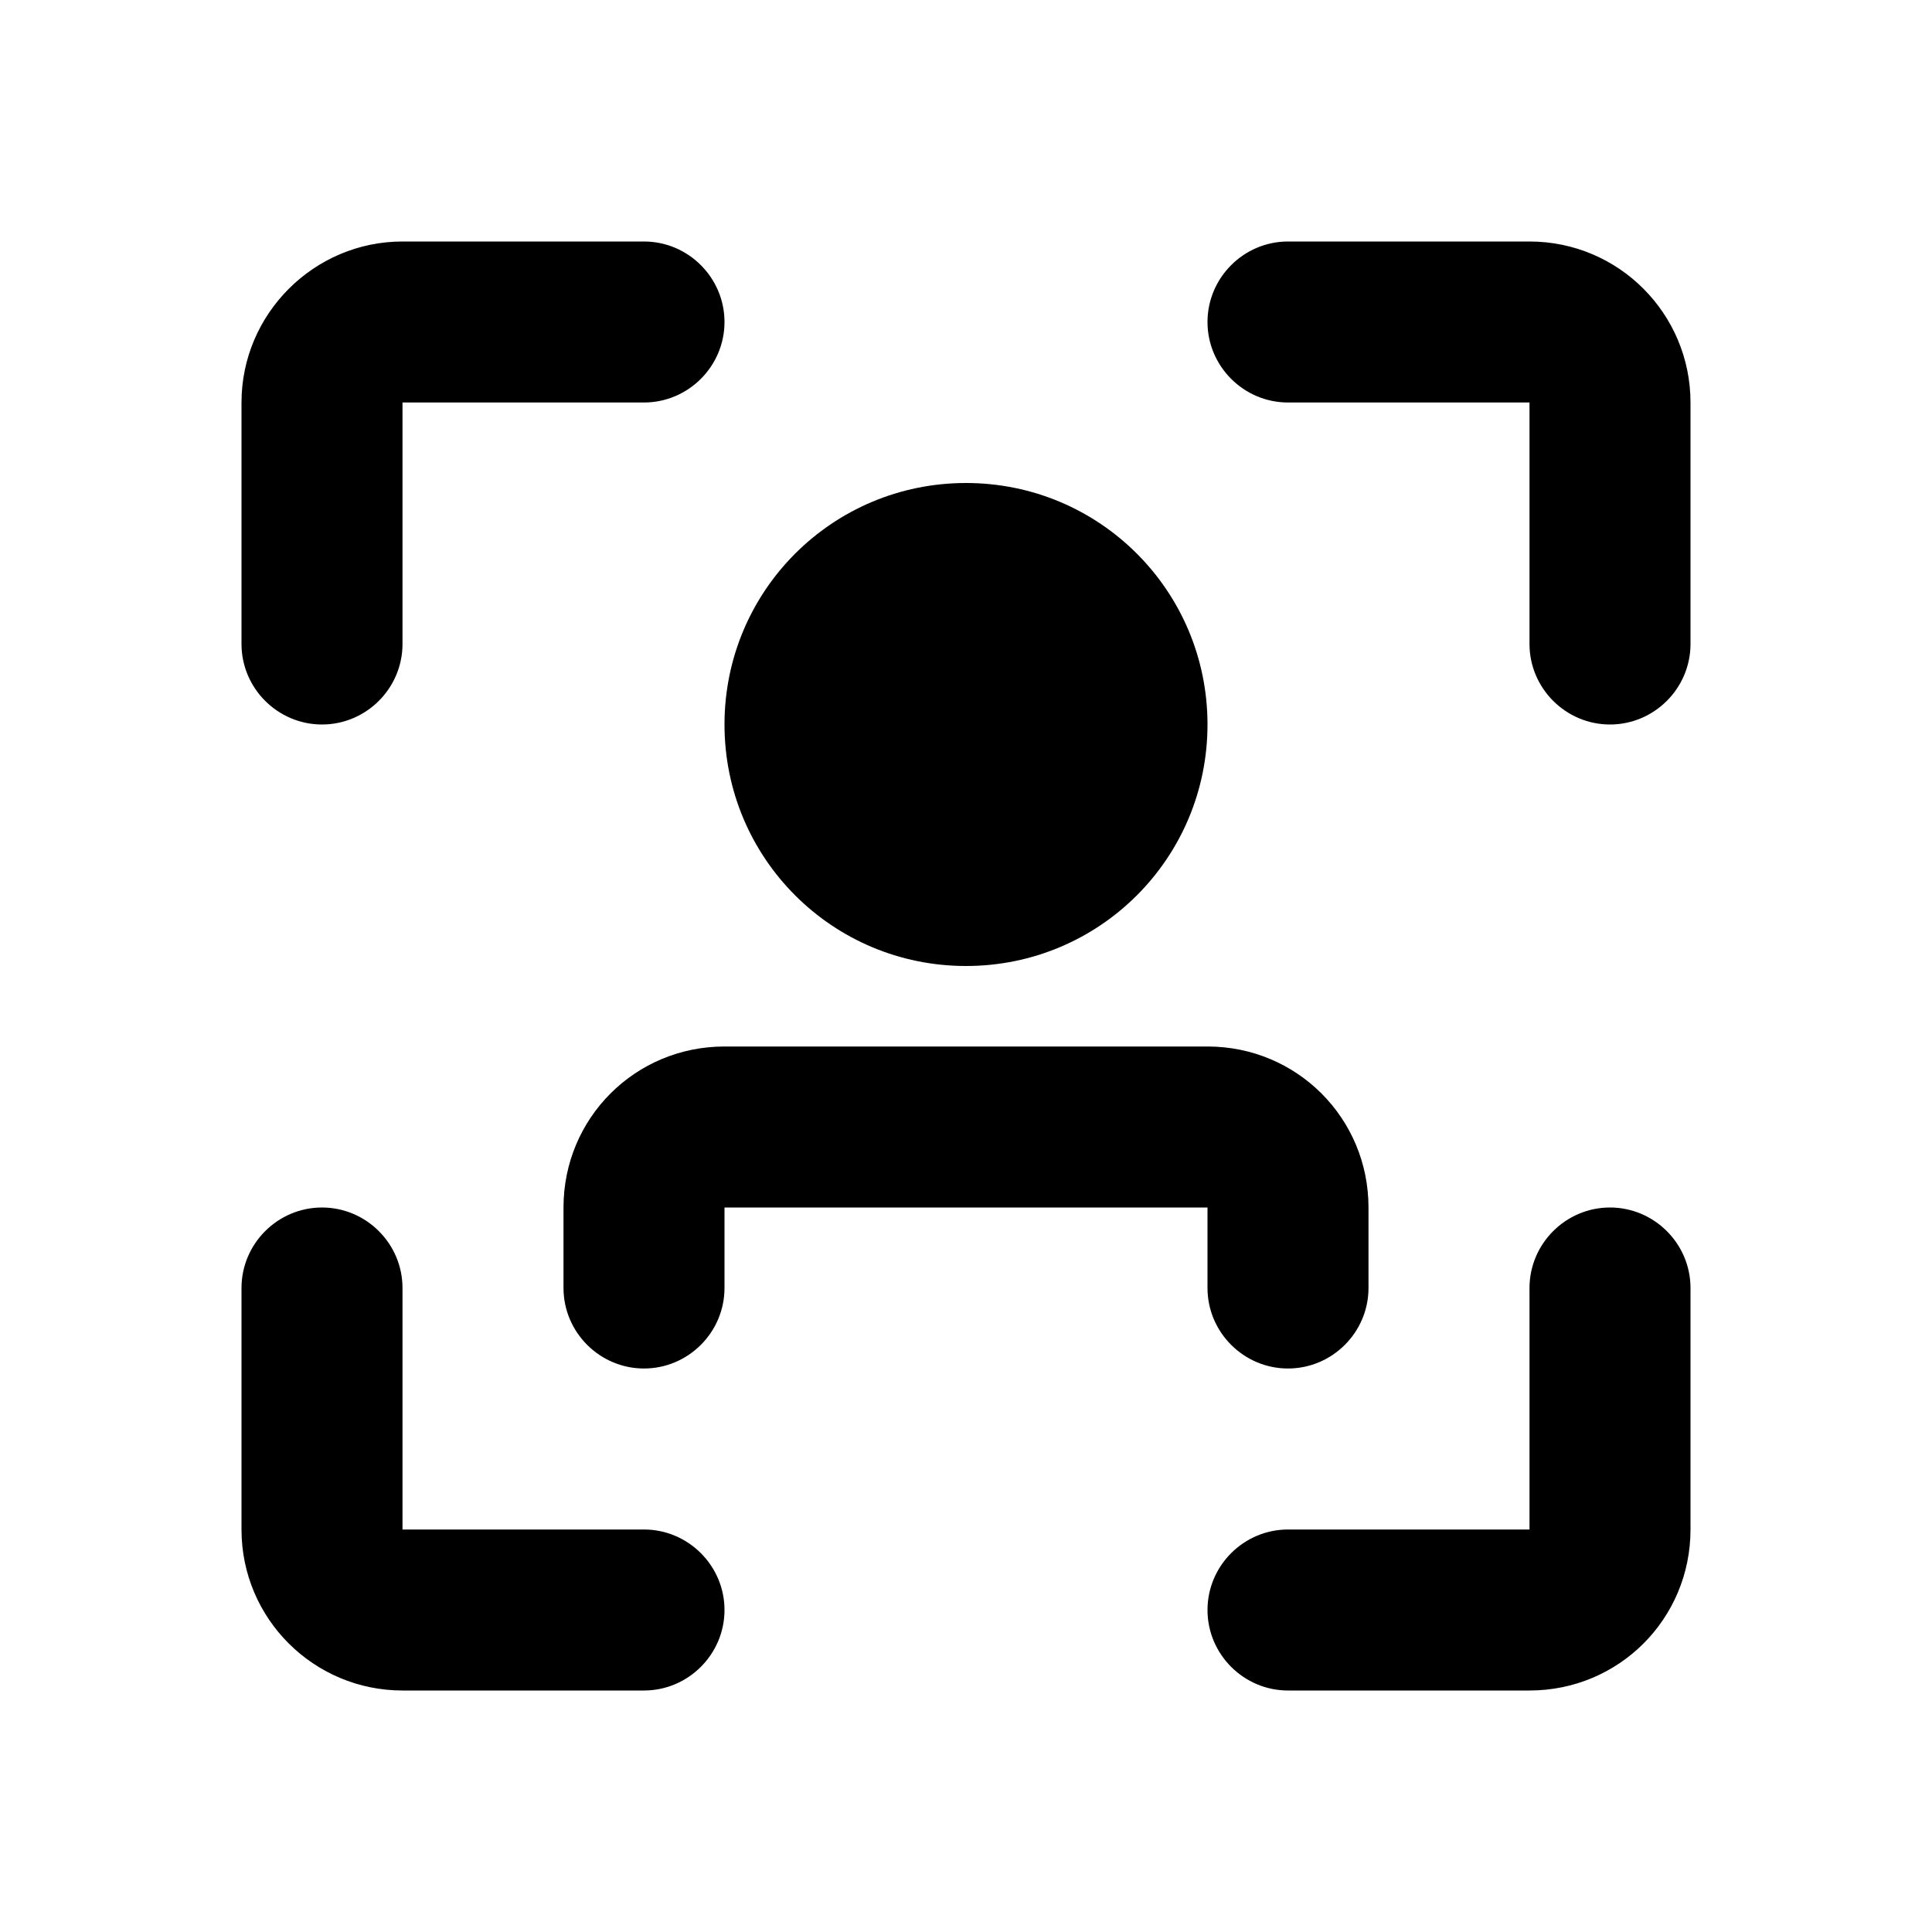
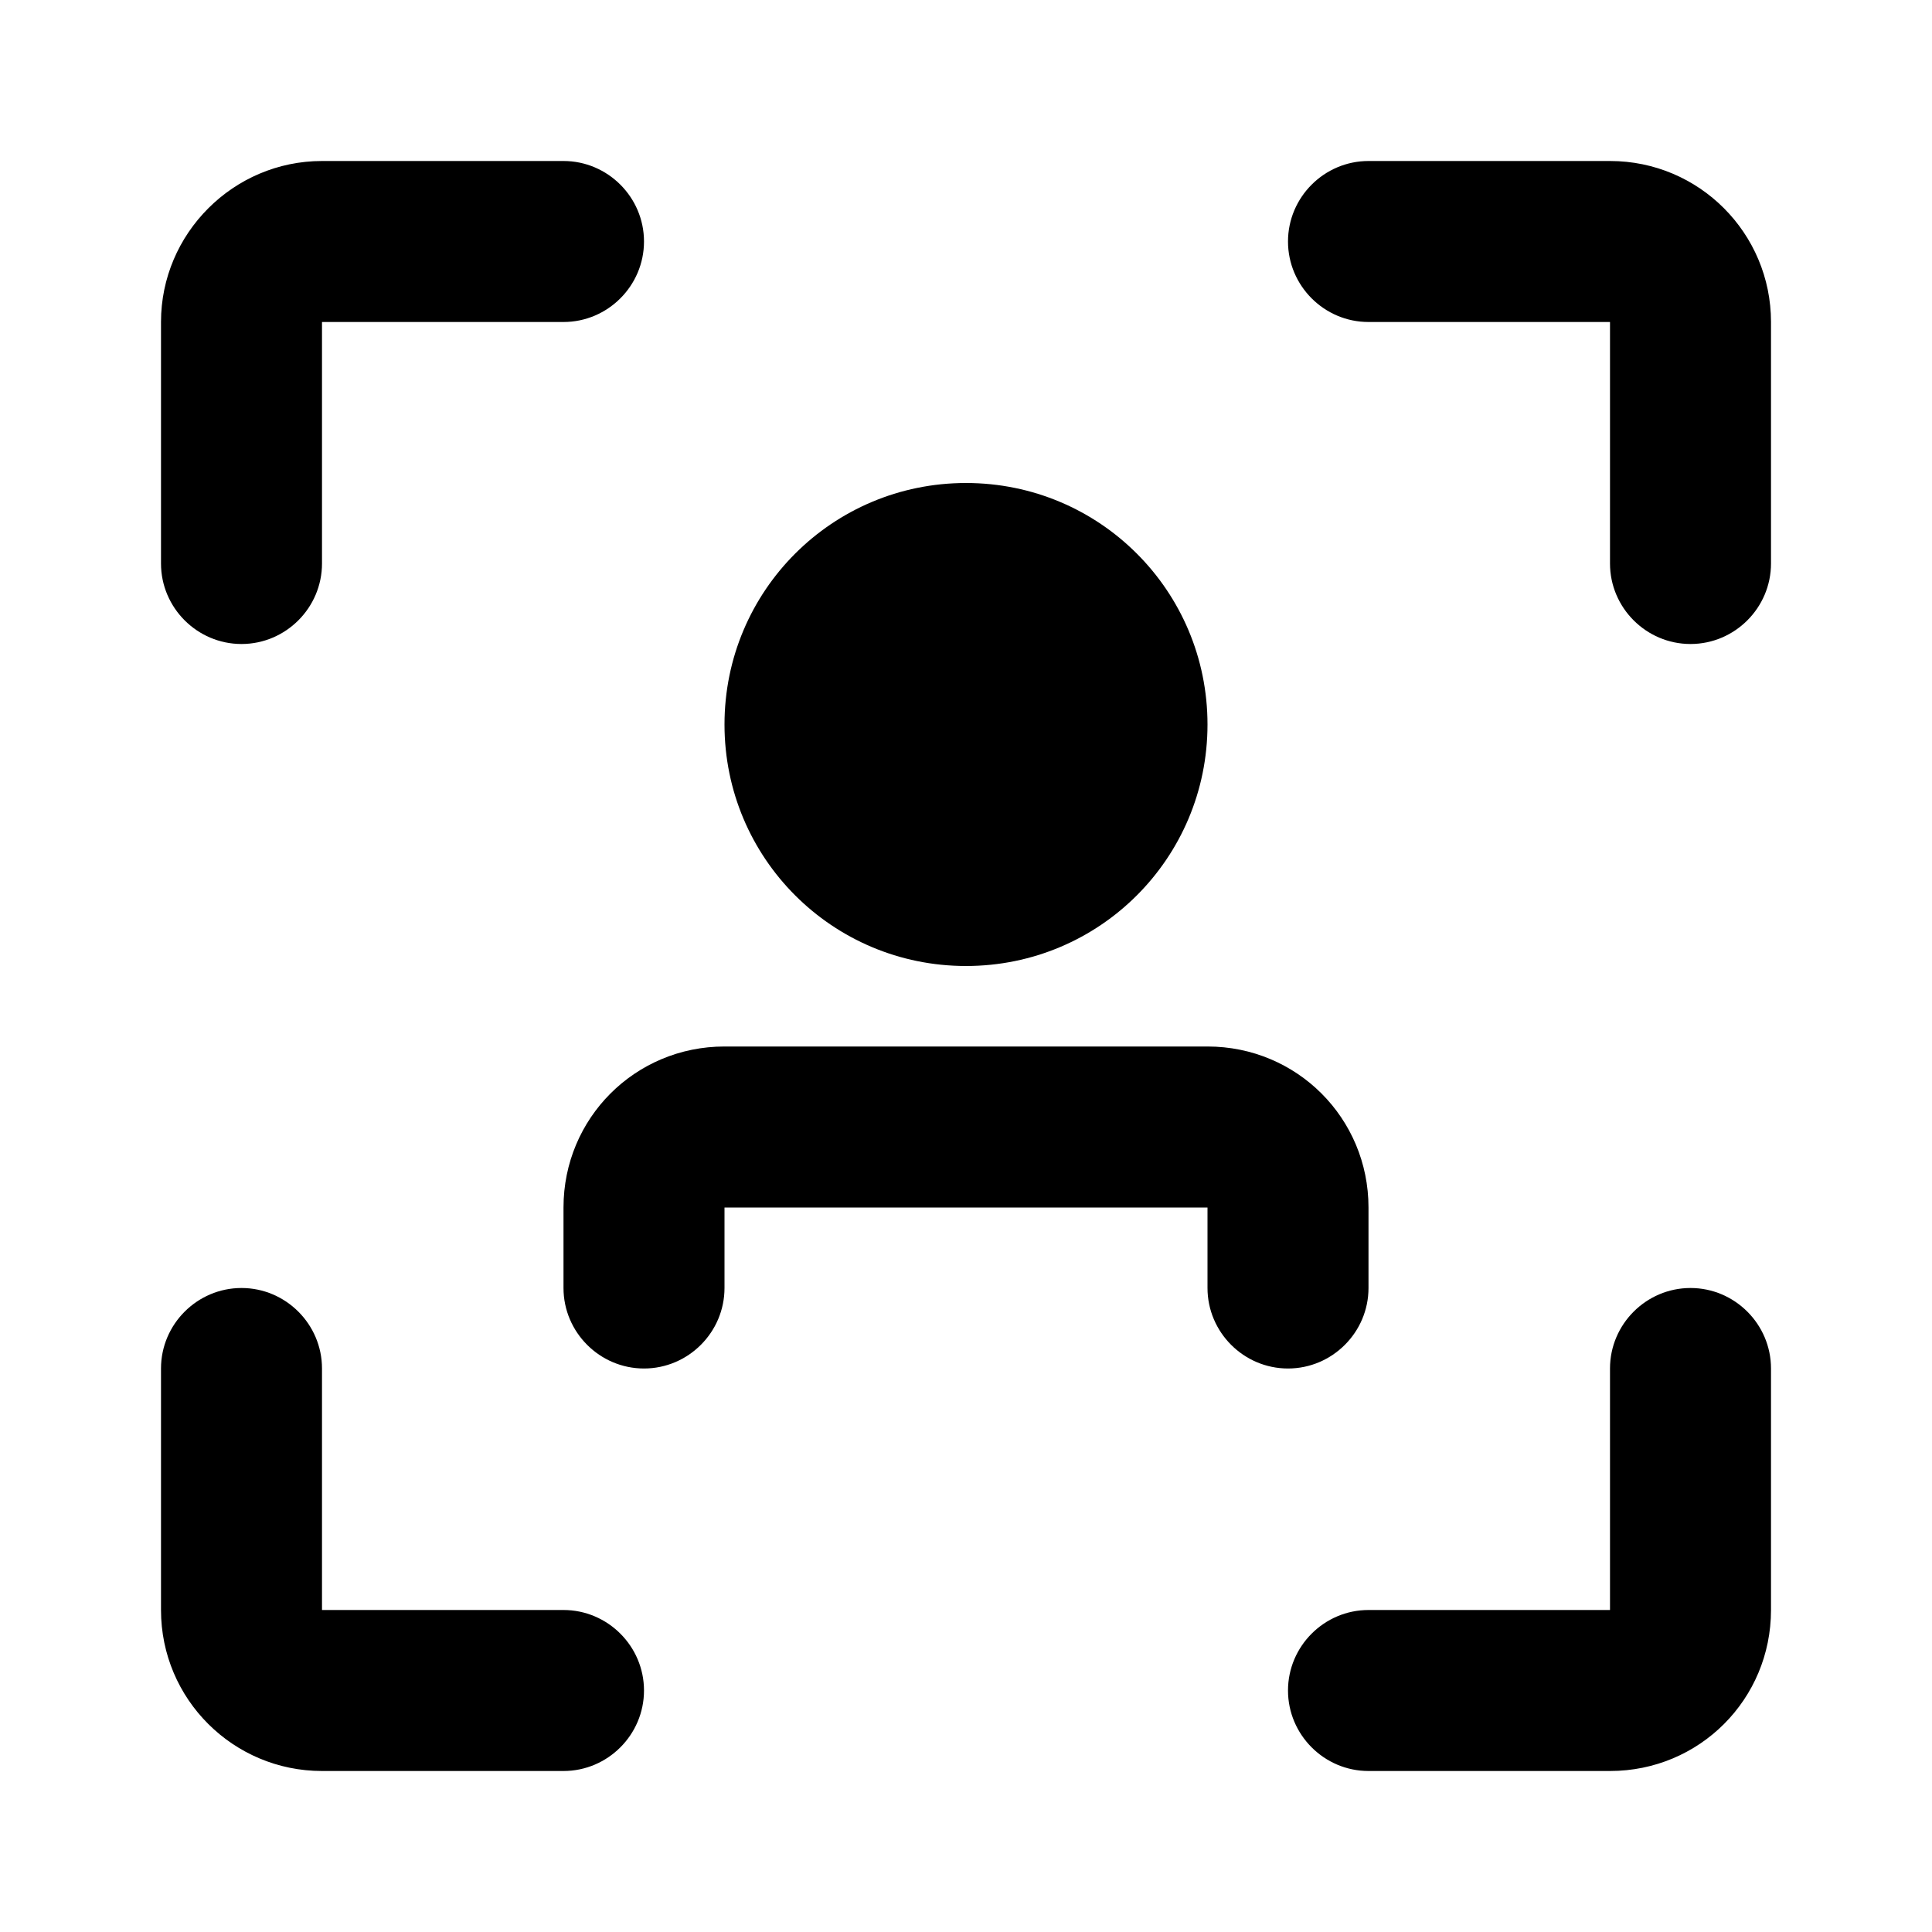
<svg xmlns="http://www.w3.org/2000/svg" width="24" height="24" viewBox="0 0 24 24" fill="currentColor">
-   <path d="M3 5c0-1.1 .9-2 2-2l3 0c.55 0 1 .45 1 1 0 .55-.45 1-1 1l-3 0 0 0 0 3c0 .55-.45 1-1 1-.55 0-1-.45-1-1z m12-1c0-.55 .45-1 1-1l3 0c1.11 0 2 .9 2 2l0 3c0 .55-.45 1-1 1-.55 0-1-.45-1-1l0-3 0 0-3 0c-.55 0-1-.45-1-1z m-6 5c0-1.66 1.34-3 3-3 1.66 0 3 1.34 3 3 0 1.66-1.34 3-3 3-1.66 0-3-1.34-3-3z m-2 6c0-1.11 .89-2 2-2l6 0c1.11 0 2 .89 2 2l0 1c0 .55-.45 1-1 1-.55 0-1-.45-1-1l0-1 0 0-6 0 0 1c0 .55-.45 1-1 1-.55 0-1-.45-1-1z m-4 1c0-.55 .45-1 1-1 .55 0 1 .45 1 1l0 3 3 0c.55 0 1 .45 1 1 0 .55-.45 1-1 1l-3 0c-1.1 0-2-.89-2-2z m16 0c0-.55 .45-1 1-1 .55 0 1 .45 1 1l0 3c0 1.11-.89 2-2 2l-3 0c-.55 0-1-.45-1-1 0-.55 .45-1 1-1l3 0z" />
+   <path d="M2 4c0-1.1 .9-2 2-2l3 0c.55 0 1 .45 1 1 0 .55-.45 1-1 1l-3 0 0 0 0 3c0 .55-.45 1-1 1-.55 0-1-.45-1-1z m14-1c0-.55 .45-1 1-1l3 0c1.11 0 2 .9 2 2l0 3c0 .55-.45 1-1 1-.55 0-1-.45-1-1l0-3 0 0-3 0c-.55 0-1-.45-1-1z m-7 6c0-1.66 1.34-3 3-3 1.66 0 3 1.34 3 3 0 1.66-1.34 3-3 3-1.66 0-3-1.34-3-3z m-2 6c0-1.11 .89-2 2-2l6 0c1.11 0 2 .89 2 2l0 1c0 .55-.45 1-1 1-.55 0-1-.45-1-1l0-1 0 0-6 0 0 1c0 .55-.45 1-1 1-.55 0-1-.45-1-1z m-5 2c0-.55 .45-1 1-1 .55 0 1 .45 1 1l0 3 3 0c.55 0 1 .45 1 1 0 .55-.45 1-1 1l-3 0c-1.1 0-2-.89-2-2z m18 0c0-.55 .45-1 1-1 .55 0 1 .45 1 1l0 3c0 1.11-.89 2-2 2l-3 0c-.55 0-1-.45-1-1 0-.55 .45-1 1-1l3 0z" />
</svg>
